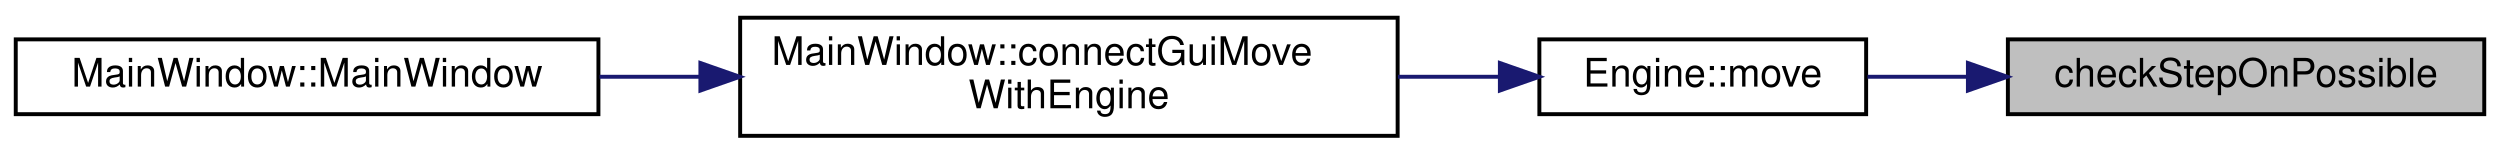
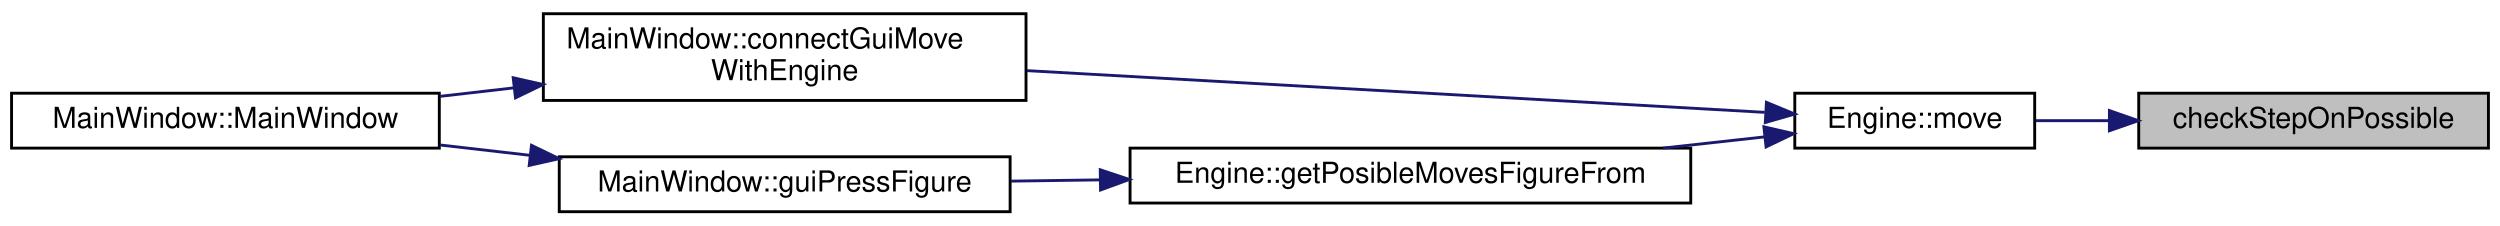
- <svg xmlns="http://www.w3.org/2000/svg" xmlns:xlink="http://www.w3.org/1999/xlink" width="635pt" height="39pt" viewBox="0.00 0.00 635.00 39.00">
-   <g id="graph0" class="graph" transform="scale(1 1) rotate(0) translate(4 35)">
+ <svg xmlns="http://www.w3.org/2000/svg" xmlns:xlink="http://www.w3.org/1999/xlink" width="865pt" height="78pt" viewBox="0.00 0.00 865.00 77.50">
+   <g id="graph0" class="graph" transform="scale(1 1) rotate(0) translate(4 73.5)">
    <g id="node1" class="node">
      <g id="a_node1">
        <a xlink:title=" ">
-           <polygon fill="#bfbfbf" stroke="black" points="506,-6 506,-25 627,-25 627,-6 506,-6" />
-           <text text-anchor="middle" x="566.5" y="-13" font-family="Helvetica,sans-Serif" font-size="10.00">checkStepOnPossible</text>
+           <polygon fill="#bfbfbf" stroke="black" points="736,-22.5 736,-41.5 857,-41.5 857,-22.5 736,-22.5" />
+           <text text-anchor="middle" x="796.5" y="-29.5" font-family="Helvetica,sans-Serif" font-size="10.00">checkStepOnPossible</text>
        </a>
      </g>
    </g>
    <g id="node2" class="node">
      <g id="a_node2">
        <a xlink:href="classEngine.html#a66f2b590d92c6e0fa99741f02a8a9a3f" target="_top" xlink:title="Проверяет возможность хода и перемещает фигуру.">
-           <polygon fill="none" stroke="black" points="387,-6 387,-25 470,-25 470,-6 387,-6" />
-           <text text-anchor="middle" x="428.5" y="-13" font-family="Helvetica,sans-Serif" font-size="10.00">Engine::move</text>
+           <polygon fill="none" stroke="black" points="617,-22.5 617,-41.5 700,-41.5 700,-22.5 617,-22.5" />
+           <text text-anchor="middle" x="658.5" y="-29.5" font-family="Helvetica,sans-Serif" font-size="10.00">Engine::move</text>
        </a>
      </g>
    </g>
    <g id="edge1" class="edge">
-       <path fill="none" stroke="midnightblue" d="M495.68,-15.5C487.01,-15.5 478.37,-15.5 470.34,-15.5" />
-       <polygon fill="midnightblue" stroke="midnightblue" points="495.85,-19 505.85,-15.5 495.85,-12 495.85,-19" />
+       <path fill="none" stroke="midnightblue" d="M725.68,-32C717.01,-32 708.37,-32 700.34,-32" />
+       <polygon fill="midnightblue" stroke="midnightblue" points="725.85,-35.5 735.85,-32 725.85,-28.5 725.85,-35.5" />
    </g>
    <g id="node3" class="node">
      <g id="a_node3">
        <a xlink:href="classMainWindow.html#a85e58f13e52e2a2d01b0bbf87c1442e9" target="_top" xlink:title=" ">
-           <polygon fill="none" stroke="black" points="184,-0.5 184,-30.5 351,-30.5 351,-0.5 184,-0.5" />
-           <text text-anchor="start" x="192" y="-18.5" font-family="Helvetica,sans-Serif" font-size="10.00">MainWindow::connectGuiMove</text>
-           <text text-anchor="middle" x="267.5" y="-7.5" font-family="Helvetica,sans-Serif" font-size="10.00">WithEngine</text>
+           <polygon fill="none" stroke="black" points="184,-39 184,-69 351,-69 351,-39 184,-39" />
+           <text text-anchor="start" x="192" y="-57" font-family="Helvetica,sans-Serif" font-size="10.00">MainWindow::connectGuiMove</text>
+           <text text-anchor="middle" x="267.5" y="-46" font-family="Helvetica,sans-Serif" font-size="10.00">WithEngine</text>
        </a>
      </g>
    </g>
    <g id="edge2" class="edge">
-       <path fill="none" stroke="midnightblue" d="M376.81,-15.5C368.57,-15.5 359.85,-15.5 351.08,-15.5" />
-       <polygon fill="midnightblue" stroke="midnightblue" points="376.97,-19 386.97,-15.5 376.97,-12 376.97,-19" />
+       <path fill="none" stroke="midnightblue" d="M606.6,-34.88C541.72,-38.55 428.71,-44.94 351.34,-49.31" />
+       <polygon fill="midnightblue" stroke="midnightblue" points="607.18,-38.35 616.97,-34.29 606.79,-31.36 607.18,-38.35" />
+     </g>
+     <g id="node5" class="node">
+       <g id="a_node5">
+         <a xlink:href="classEngine.html#ab4b084189c3f29e30a3a44ac0d5ed6b3" target="_top" xlink:title=" ">
+           <polygon fill="none" stroke="black" points="387,-3.5 387,-22.5 581,-22.5 581,-3.5 387,-3.5" />
+           <text text-anchor="middle" x="484" y="-10.5" font-family="Helvetica,sans-Serif" font-size="10.00">Engine::getPosibleMovesFigureFrom</text>
+         </a>
+       </g>
+     </g>
+     <g id="edge4" class="edge">
+       <path fill="none" stroke="midnightblue" d="M606.36,-26.37C595.33,-25.15 583.38,-23.84 571.43,-22.52" />
+       <polygon fill="midnightblue" stroke="midnightblue" points="606.3,-29.88 616.62,-27.5 607.06,-22.92 606.3,-29.88" />
    </g>
    <g id="node4" class="node">
      <g id="a_node4">
        <a xlink:href="classMainWindow.html#a996c5a2b6f77944776856f08ec30858d" target="_top" xlink:title=" ">
-           <polygon fill="none" stroke="black" points="0,-6 0,-25 148,-25 148,-6 0,-6" />
-           <text text-anchor="middle" x="74" y="-13" font-family="Helvetica,sans-Serif" font-size="10.00">MainWindow::MainWindow</text>
+           <polygon fill="none" stroke="black" points="0,-22.5 0,-41.5 148,-41.5 148,-22.5 0,-22.5" />
+           <text text-anchor="middle" x="74" y="-29.5" font-family="Helvetica,sans-Serif" font-size="10.00">MainWindow::MainWindow</text>
        </a>
      </g>
    </g>
    <g id="edge3" class="edge">
-       <path fill="none" stroke="midnightblue" d="M173.86,-15.5C165.27,-15.5 156.66,-15.5 148.29,-15.5" />
-       <polygon fill="midnightblue" stroke="midnightblue" points="173.9,-19 183.9,-15.5 173.9,-12 173.9,-19" />
+       <path fill="none" stroke="midnightblue" d="M173.86,-43.36C165.27,-42.37 156.66,-41.38 148.29,-40.42" />
+       <polygon fill="midnightblue" stroke="midnightblue" points="173.56,-46.85 183.9,-44.51 174.36,-39.89 173.56,-46.85" />
+     </g>
+     <g id="node6" class="node">
+       <g id="a_node6">
+         <a xlink:href="classMainWindow.html#adf52446f5b40a6b0045d04ccca523242" target="_top" xlink:title=" ">
+           <polygon fill="none" stroke="black" points="189.5,-0.5 189.5,-19.5 345.5,-19.5 345.5,-0.5 189.5,-0.5" />
+           <text text-anchor="middle" x="267.5" y="-7.5" font-family="Helvetica,sans-Serif" font-size="10.00">MainWindow::guiPressFigure</text>
+         </a>
+       </g>
+     </g>
+     <g id="edge5" class="edge">
+       <path fill="none" stroke="midnightblue" d="M376.42,-11.51C366.1,-11.37 355.77,-11.22 345.82,-11.08" />
+       <polygon fill="midnightblue" stroke="midnightblue" points="376.68,-15.01 386.73,-11.65 376.78,-8.01 376.68,-15.01" />
+     </g>
+     <g id="edge6" class="edge">
+       <path fill="none" stroke="midnightblue" d="M179.47,-20C169.01,-21.2 158.41,-22.42 148.18,-23.59" />
+       <polygon fill="midnightblue" stroke="midnightblue" points="179.9,-23.47 189.44,-18.85 179.1,-16.52 179.9,-23.47" />
    </g>
  </g>
</svg>
